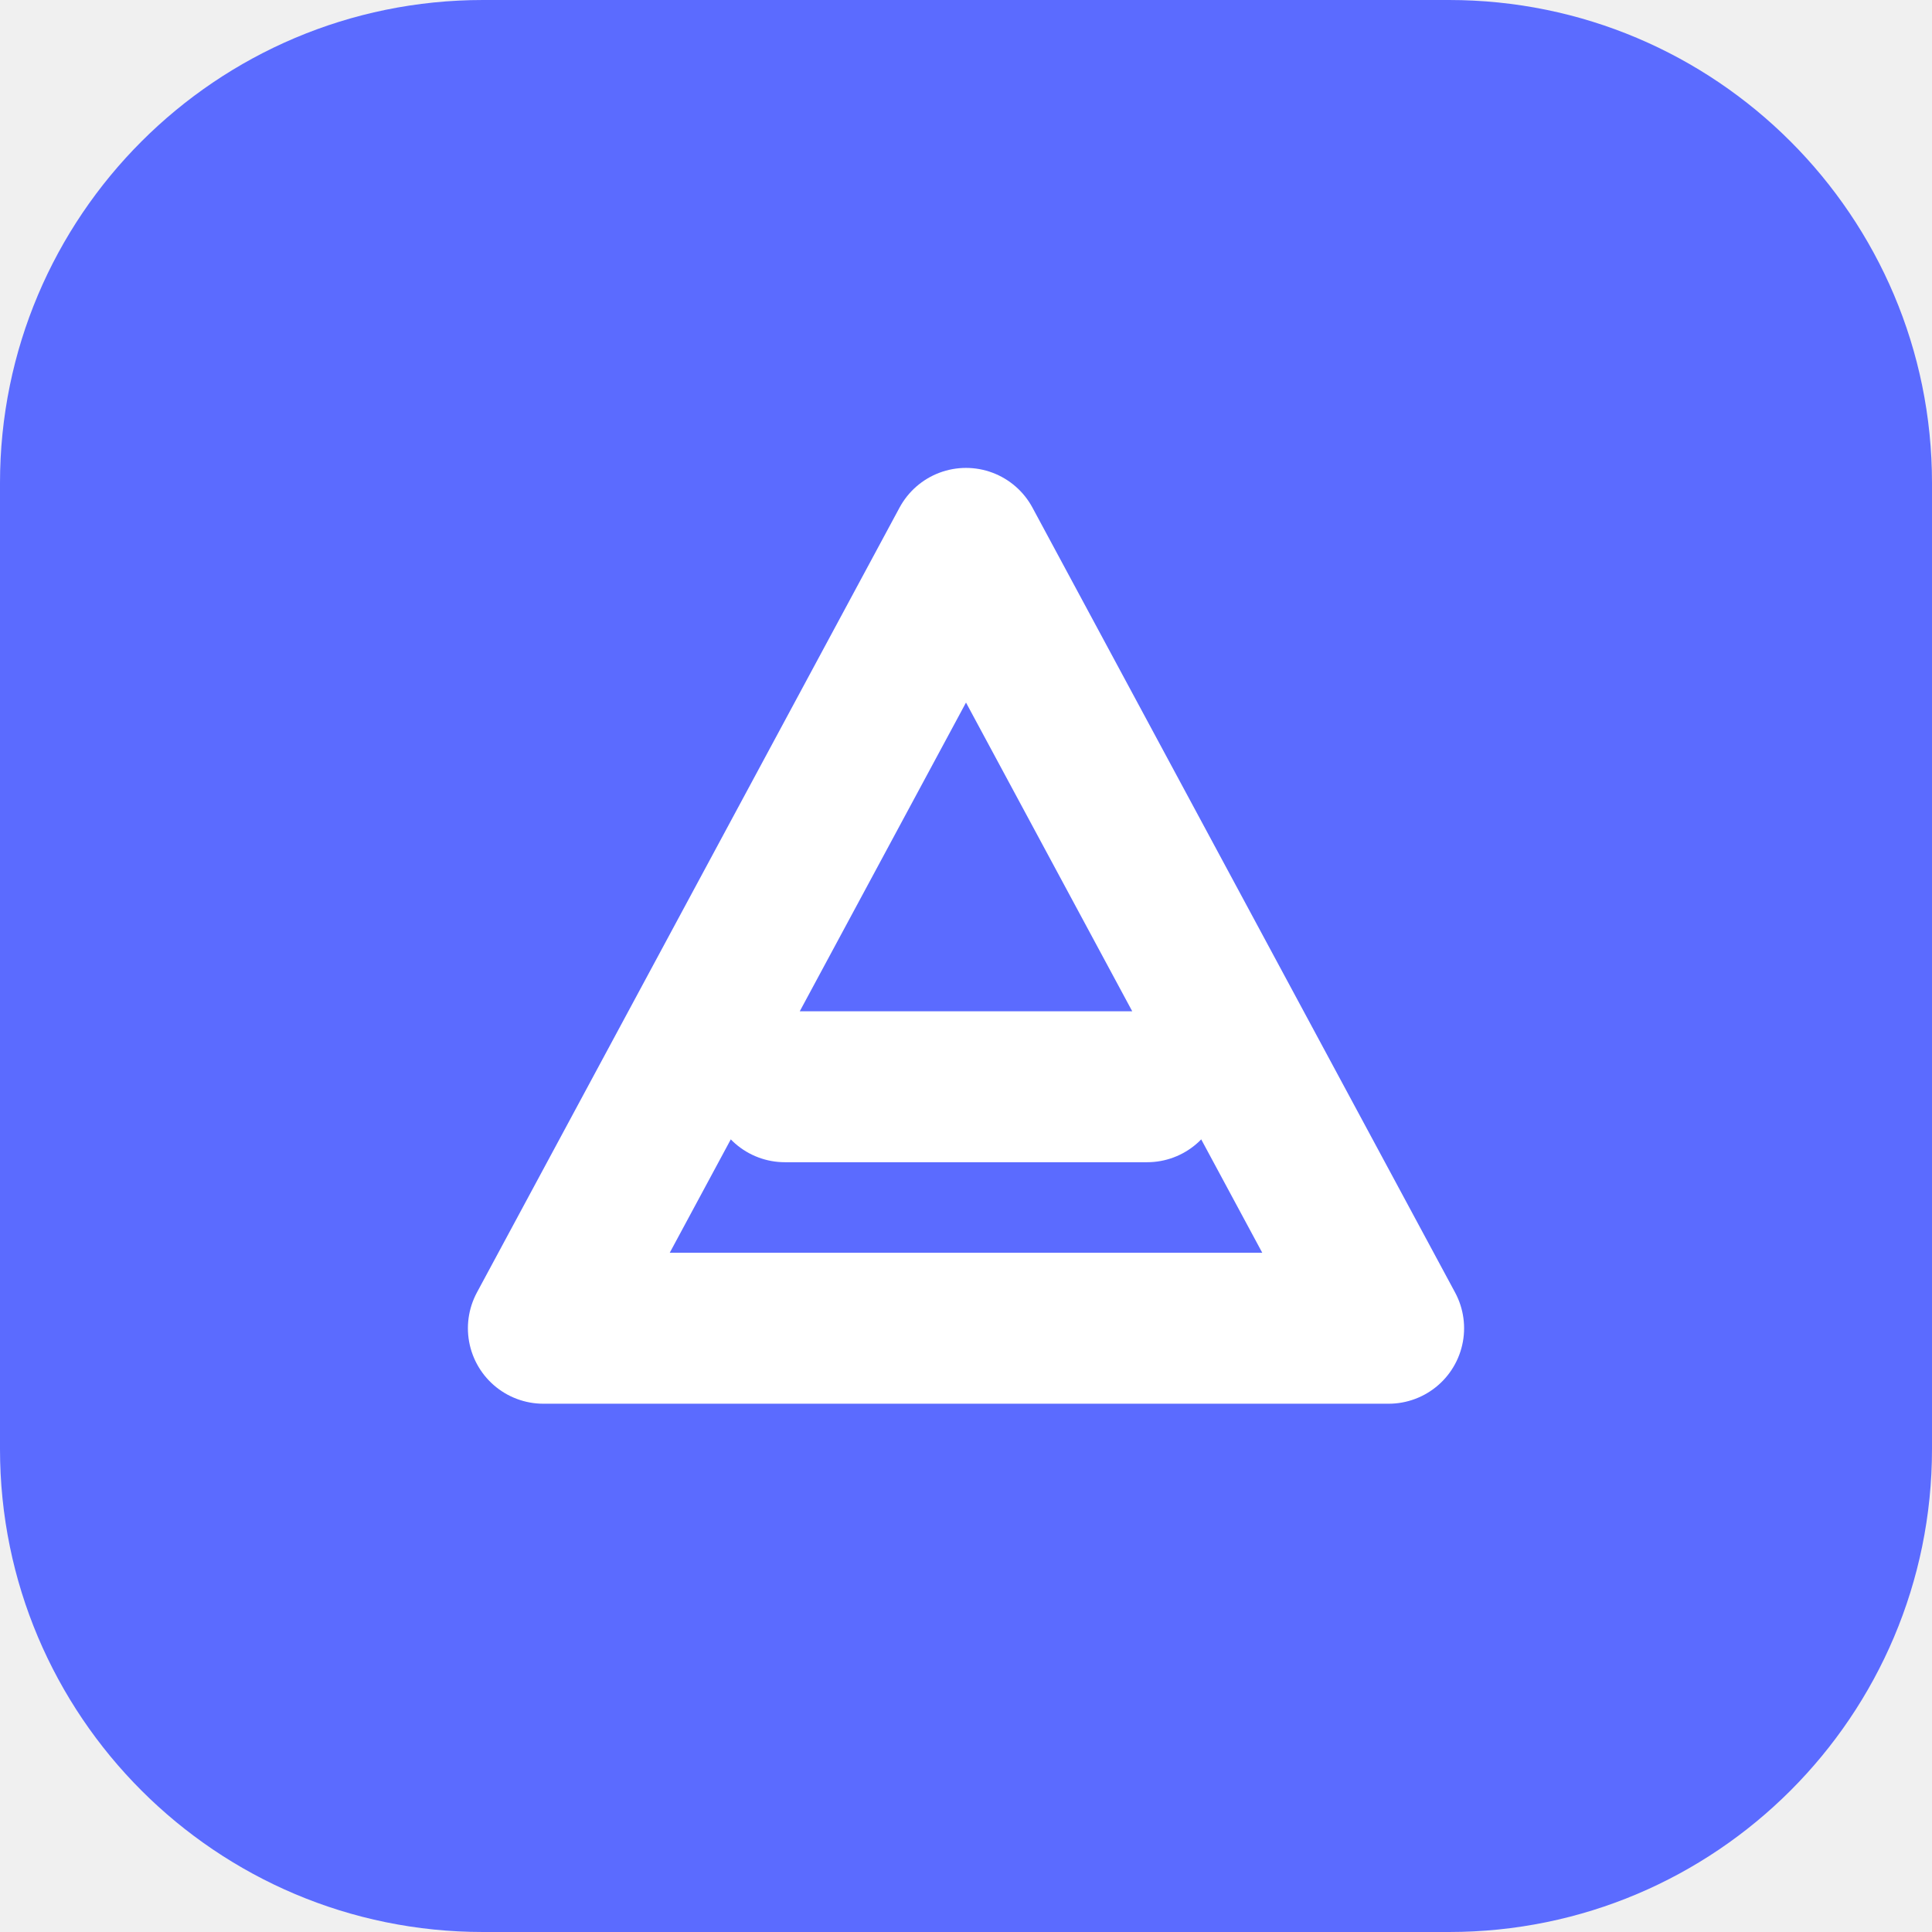
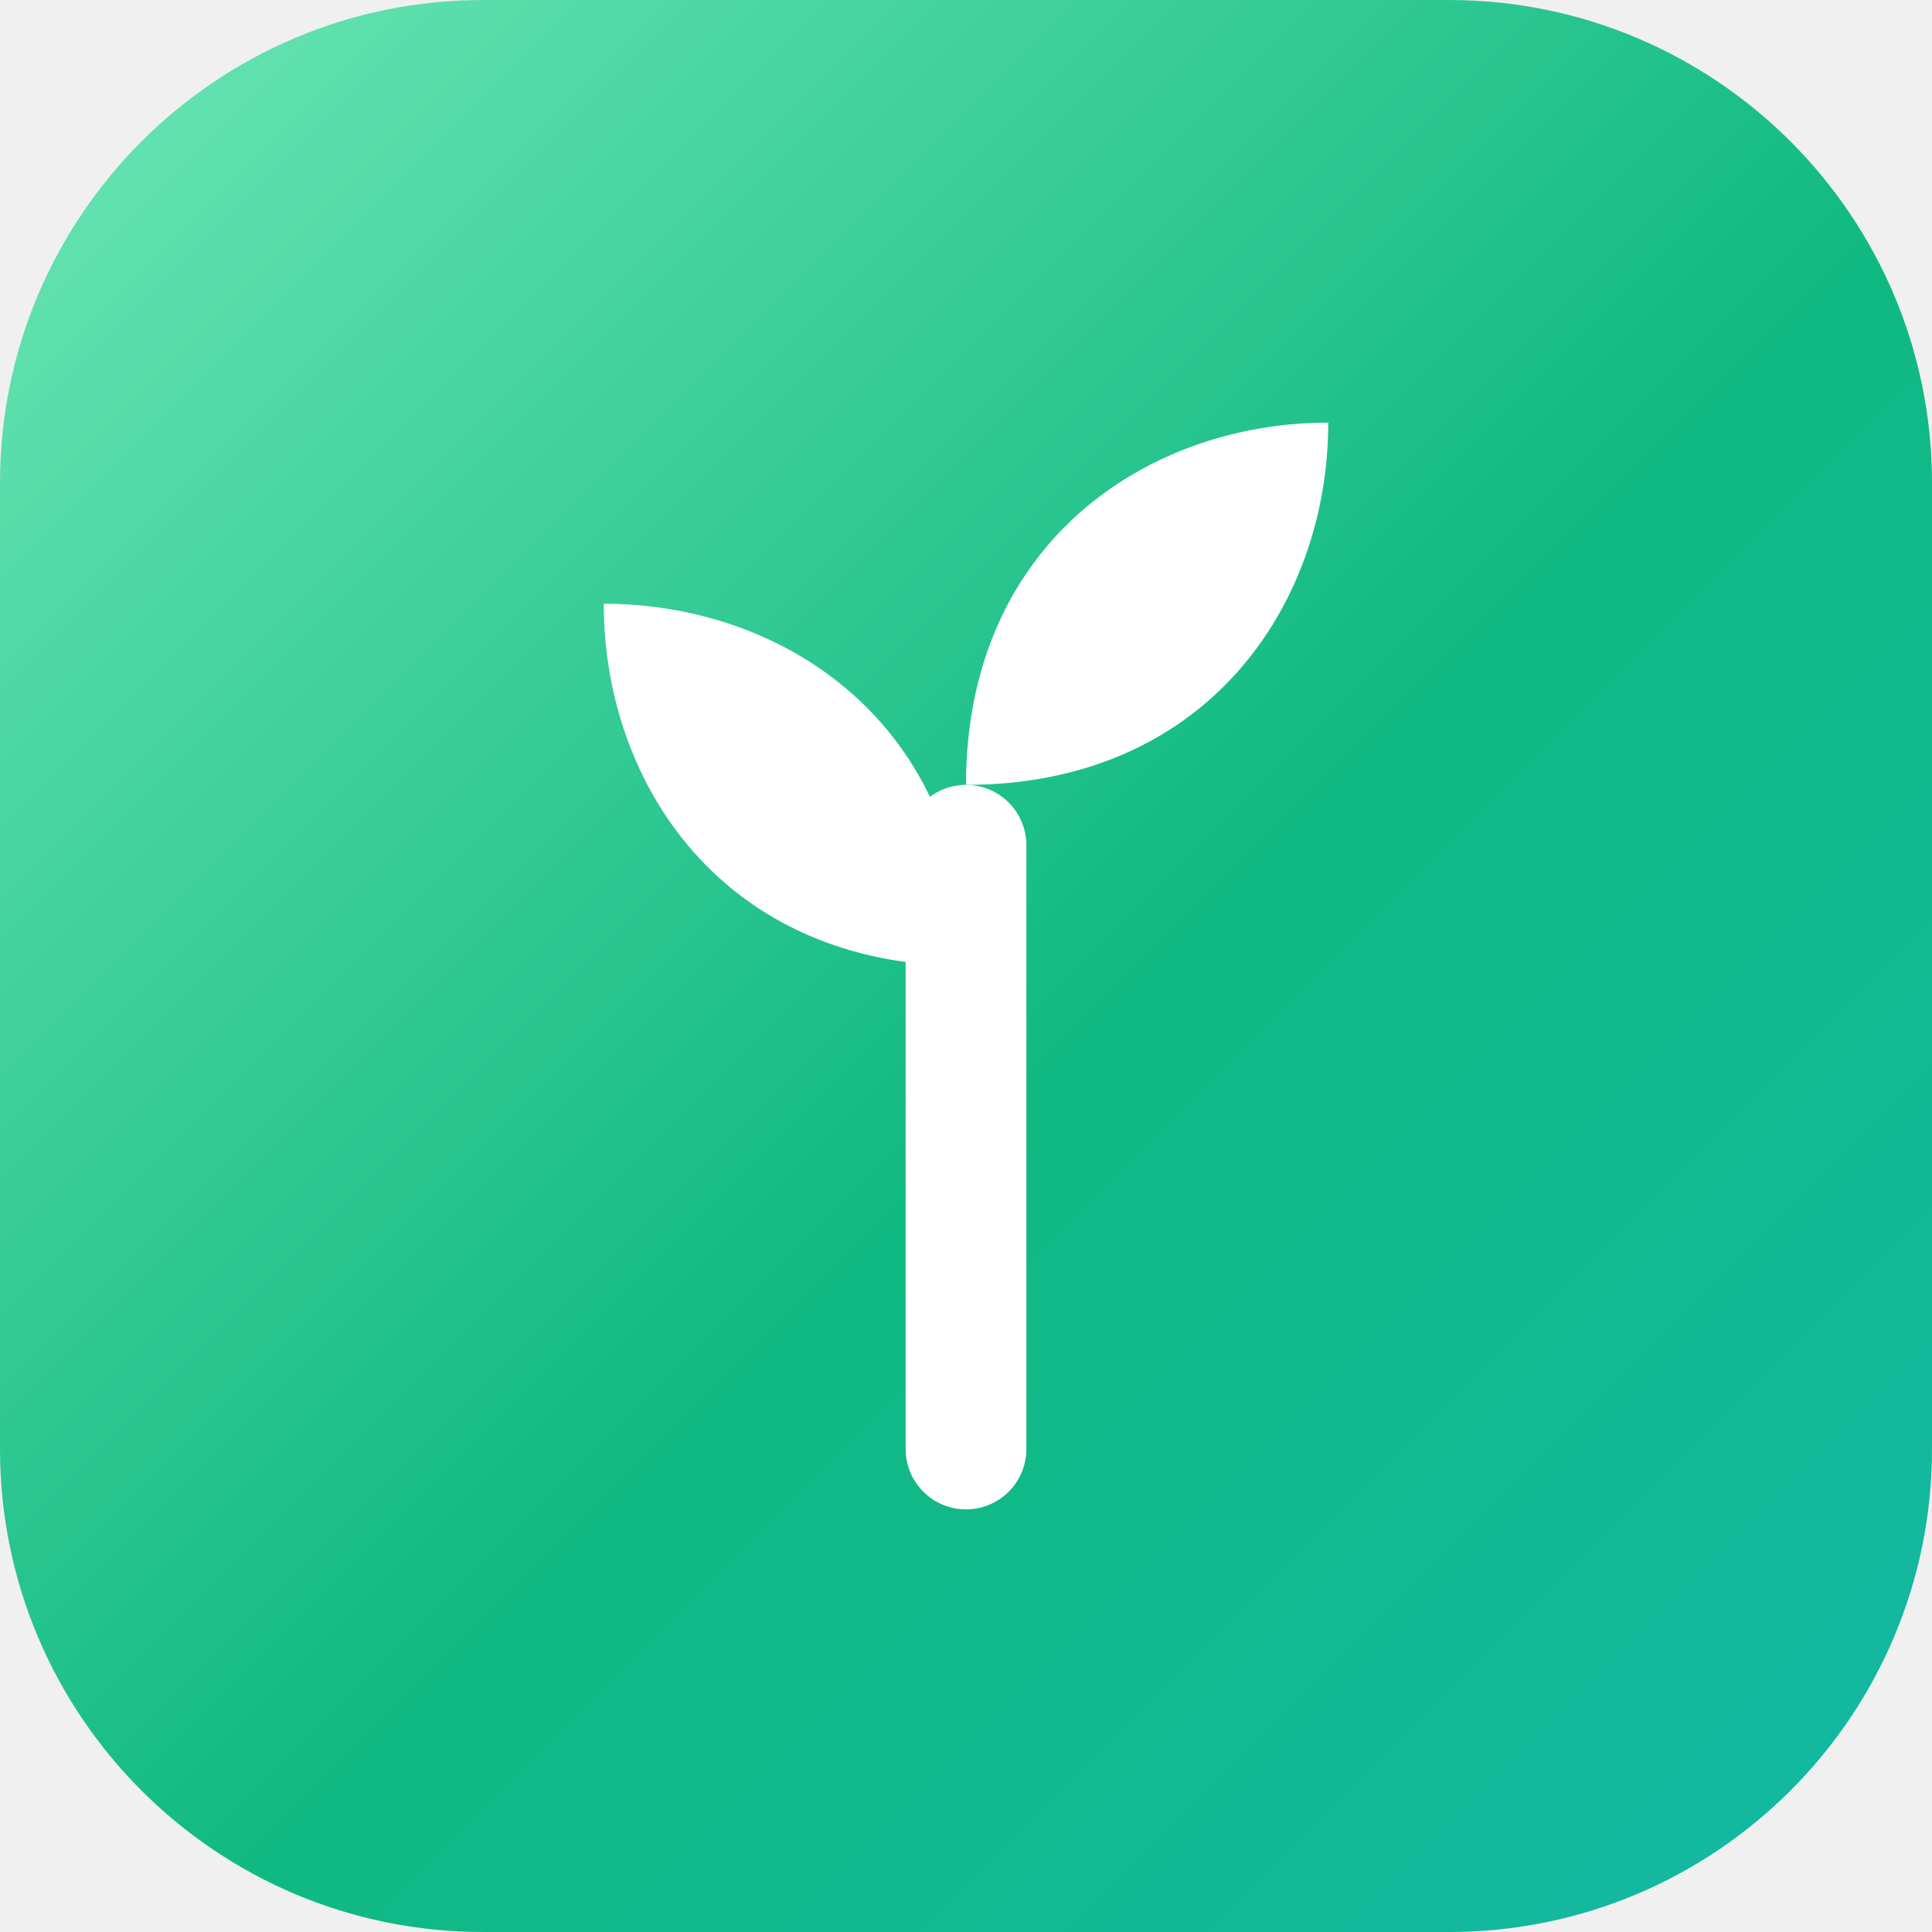
<svg xmlns="http://www.w3.org/2000/svg" viewBox="0 0 32 32">
-   <rect width="32" height="32" rx="8" fill="#5b6bff" />
-   <path d="M9 22 L16 9 L23 22 Z M13 18 H19" stroke="#fff" stroke-width="2.5" stroke-linecap="round" stroke-linejoin="round" fill="none" />
+   <defs>
+     <linearGradient id="g" x1="0" y1="0" x2="32" y2="32" gradientUnits="userSpaceOnUse">
+       <stop offset="0" stop-color="#6ee7b7" />
+       <stop offset="0.55" stop-color="#10b981" />
+       <stop offset="1" stop-color="#14b8a6" />
+     </linearGradient>
+   </defs>
+   <rect width="32" height="32" rx="8" fill="url(#g)" />
+   <path d="M16 24 V14" stroke="#fff" stroke-width="2" stroke-linecap="round" />
+   <path d="M16 16 C 12 16 10 13 10 10 C 13 10 16 12 16 16 Z" fill="#fff" />
+   <path d="M16 13 C 20 13 22 10 22 7 C 19 7 16 9 16 13 Z" fill="#fff" />
</svg>
